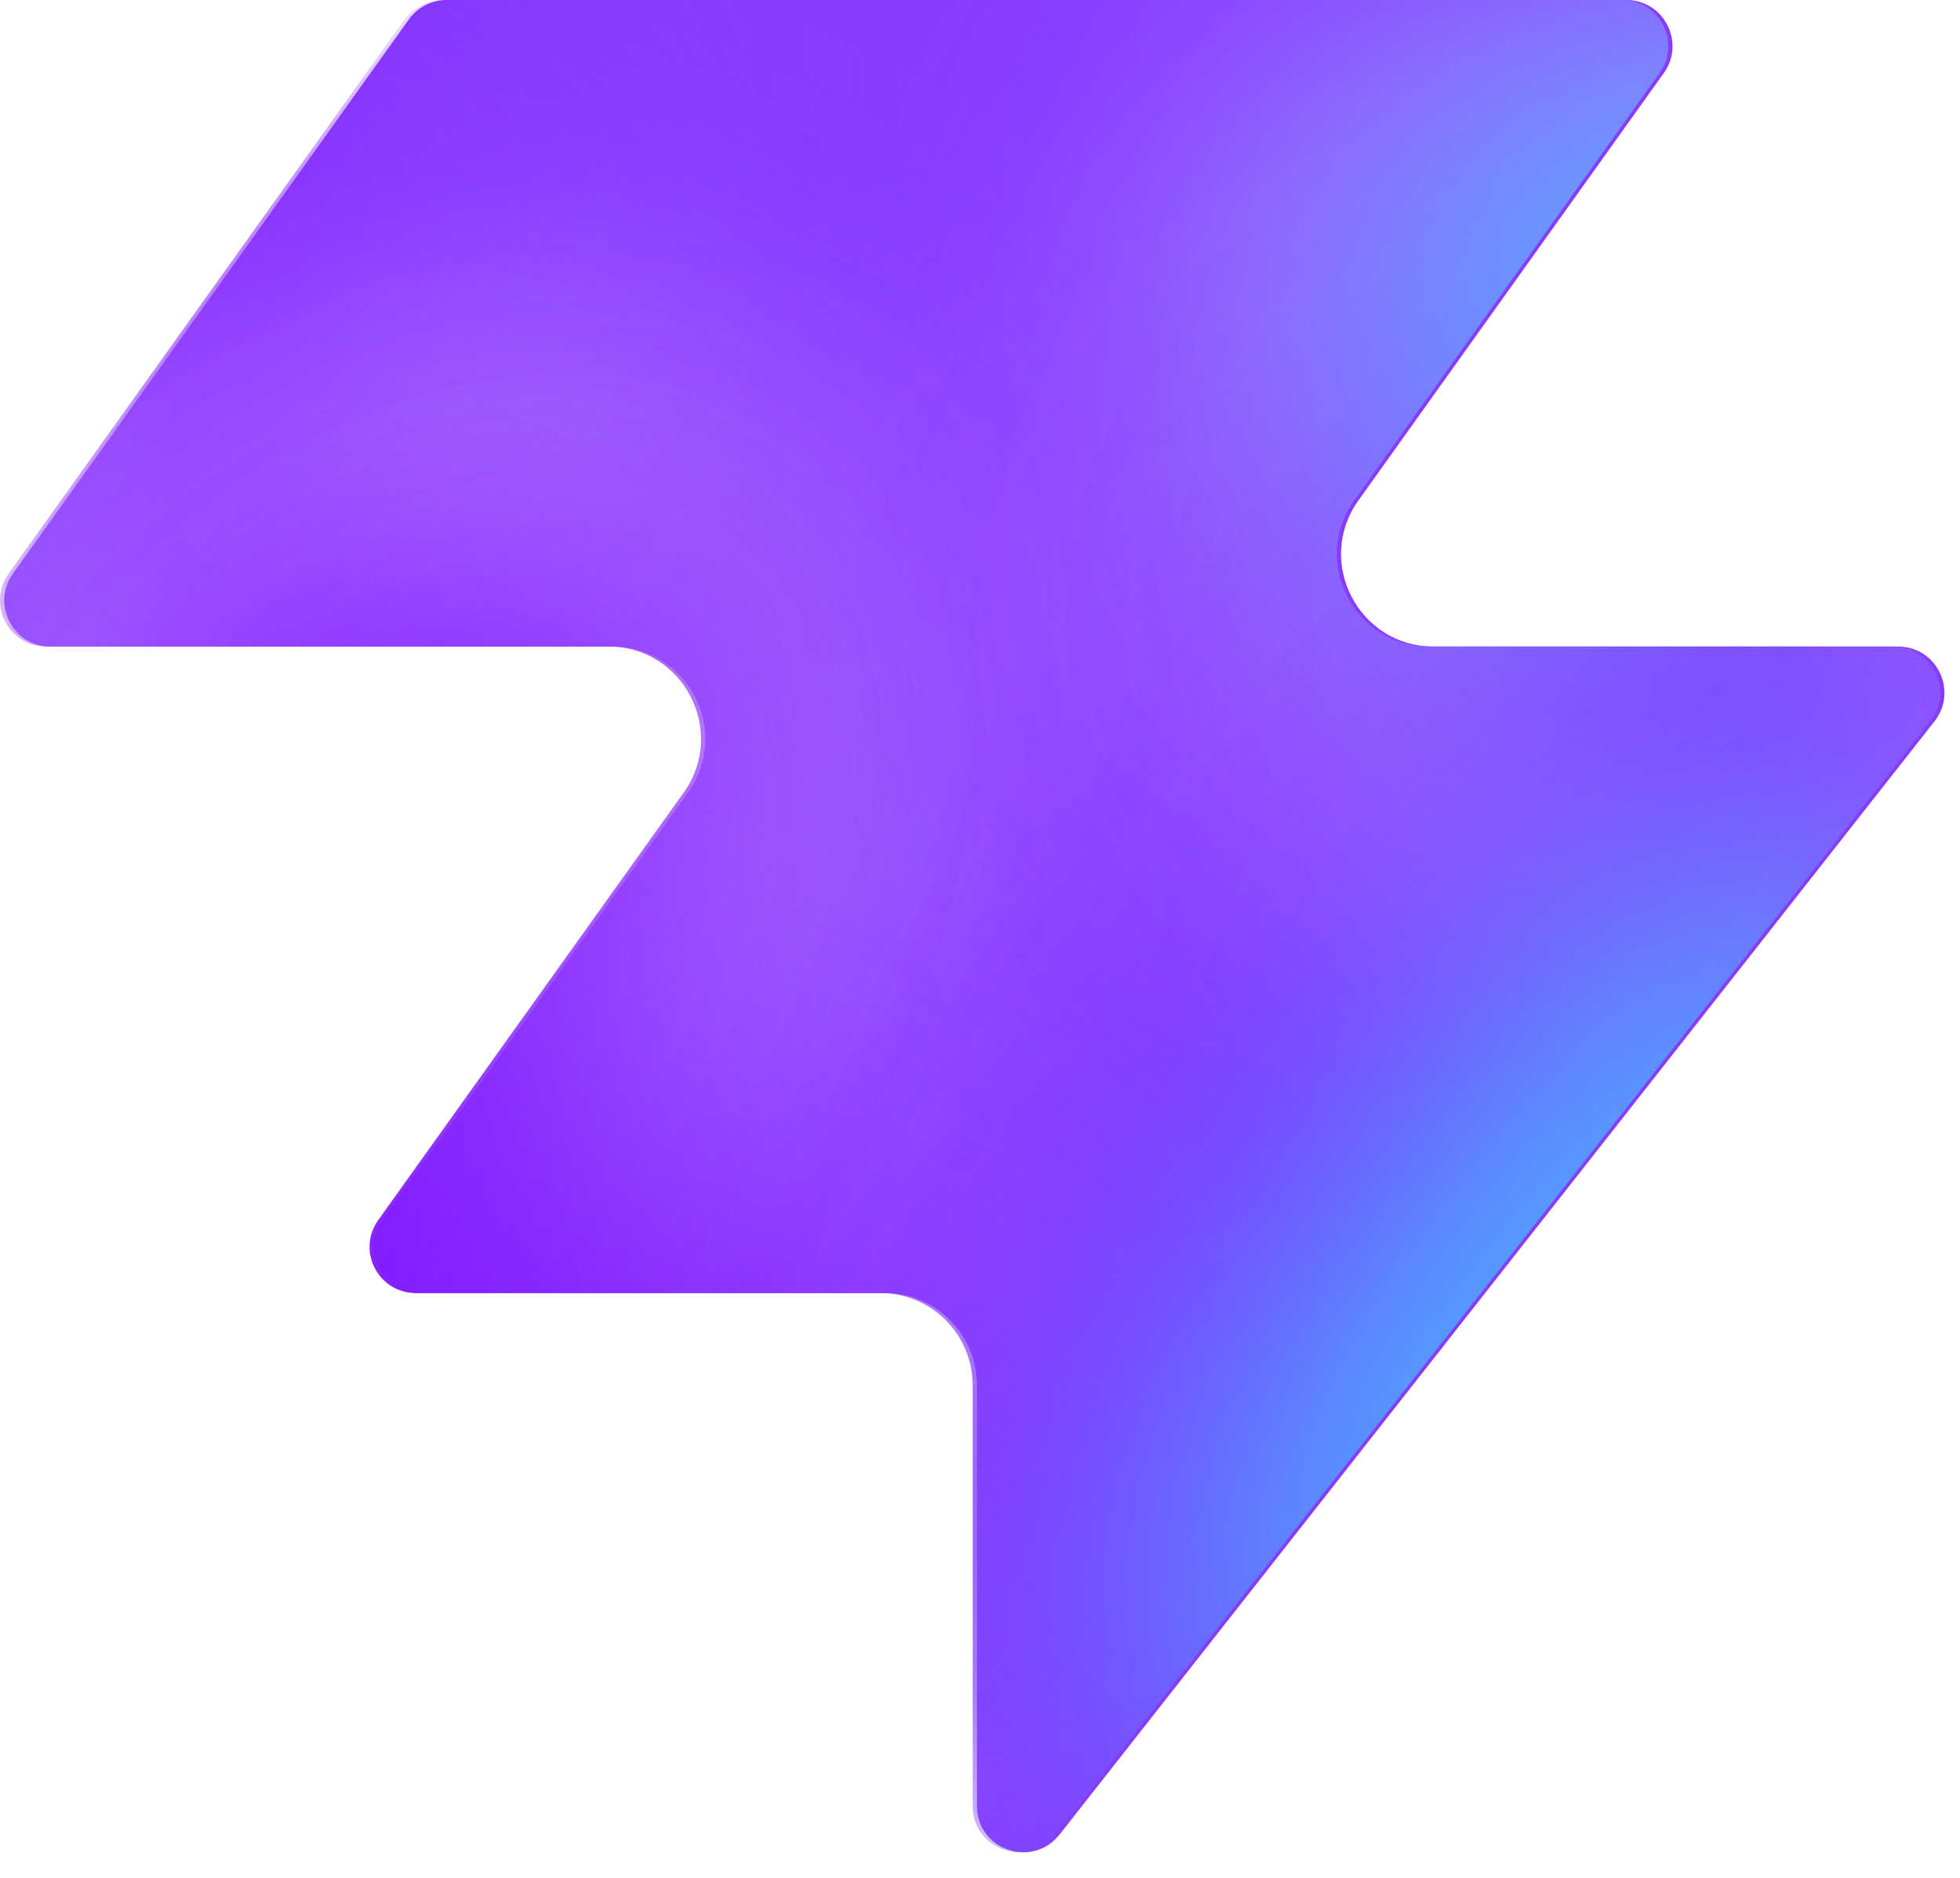
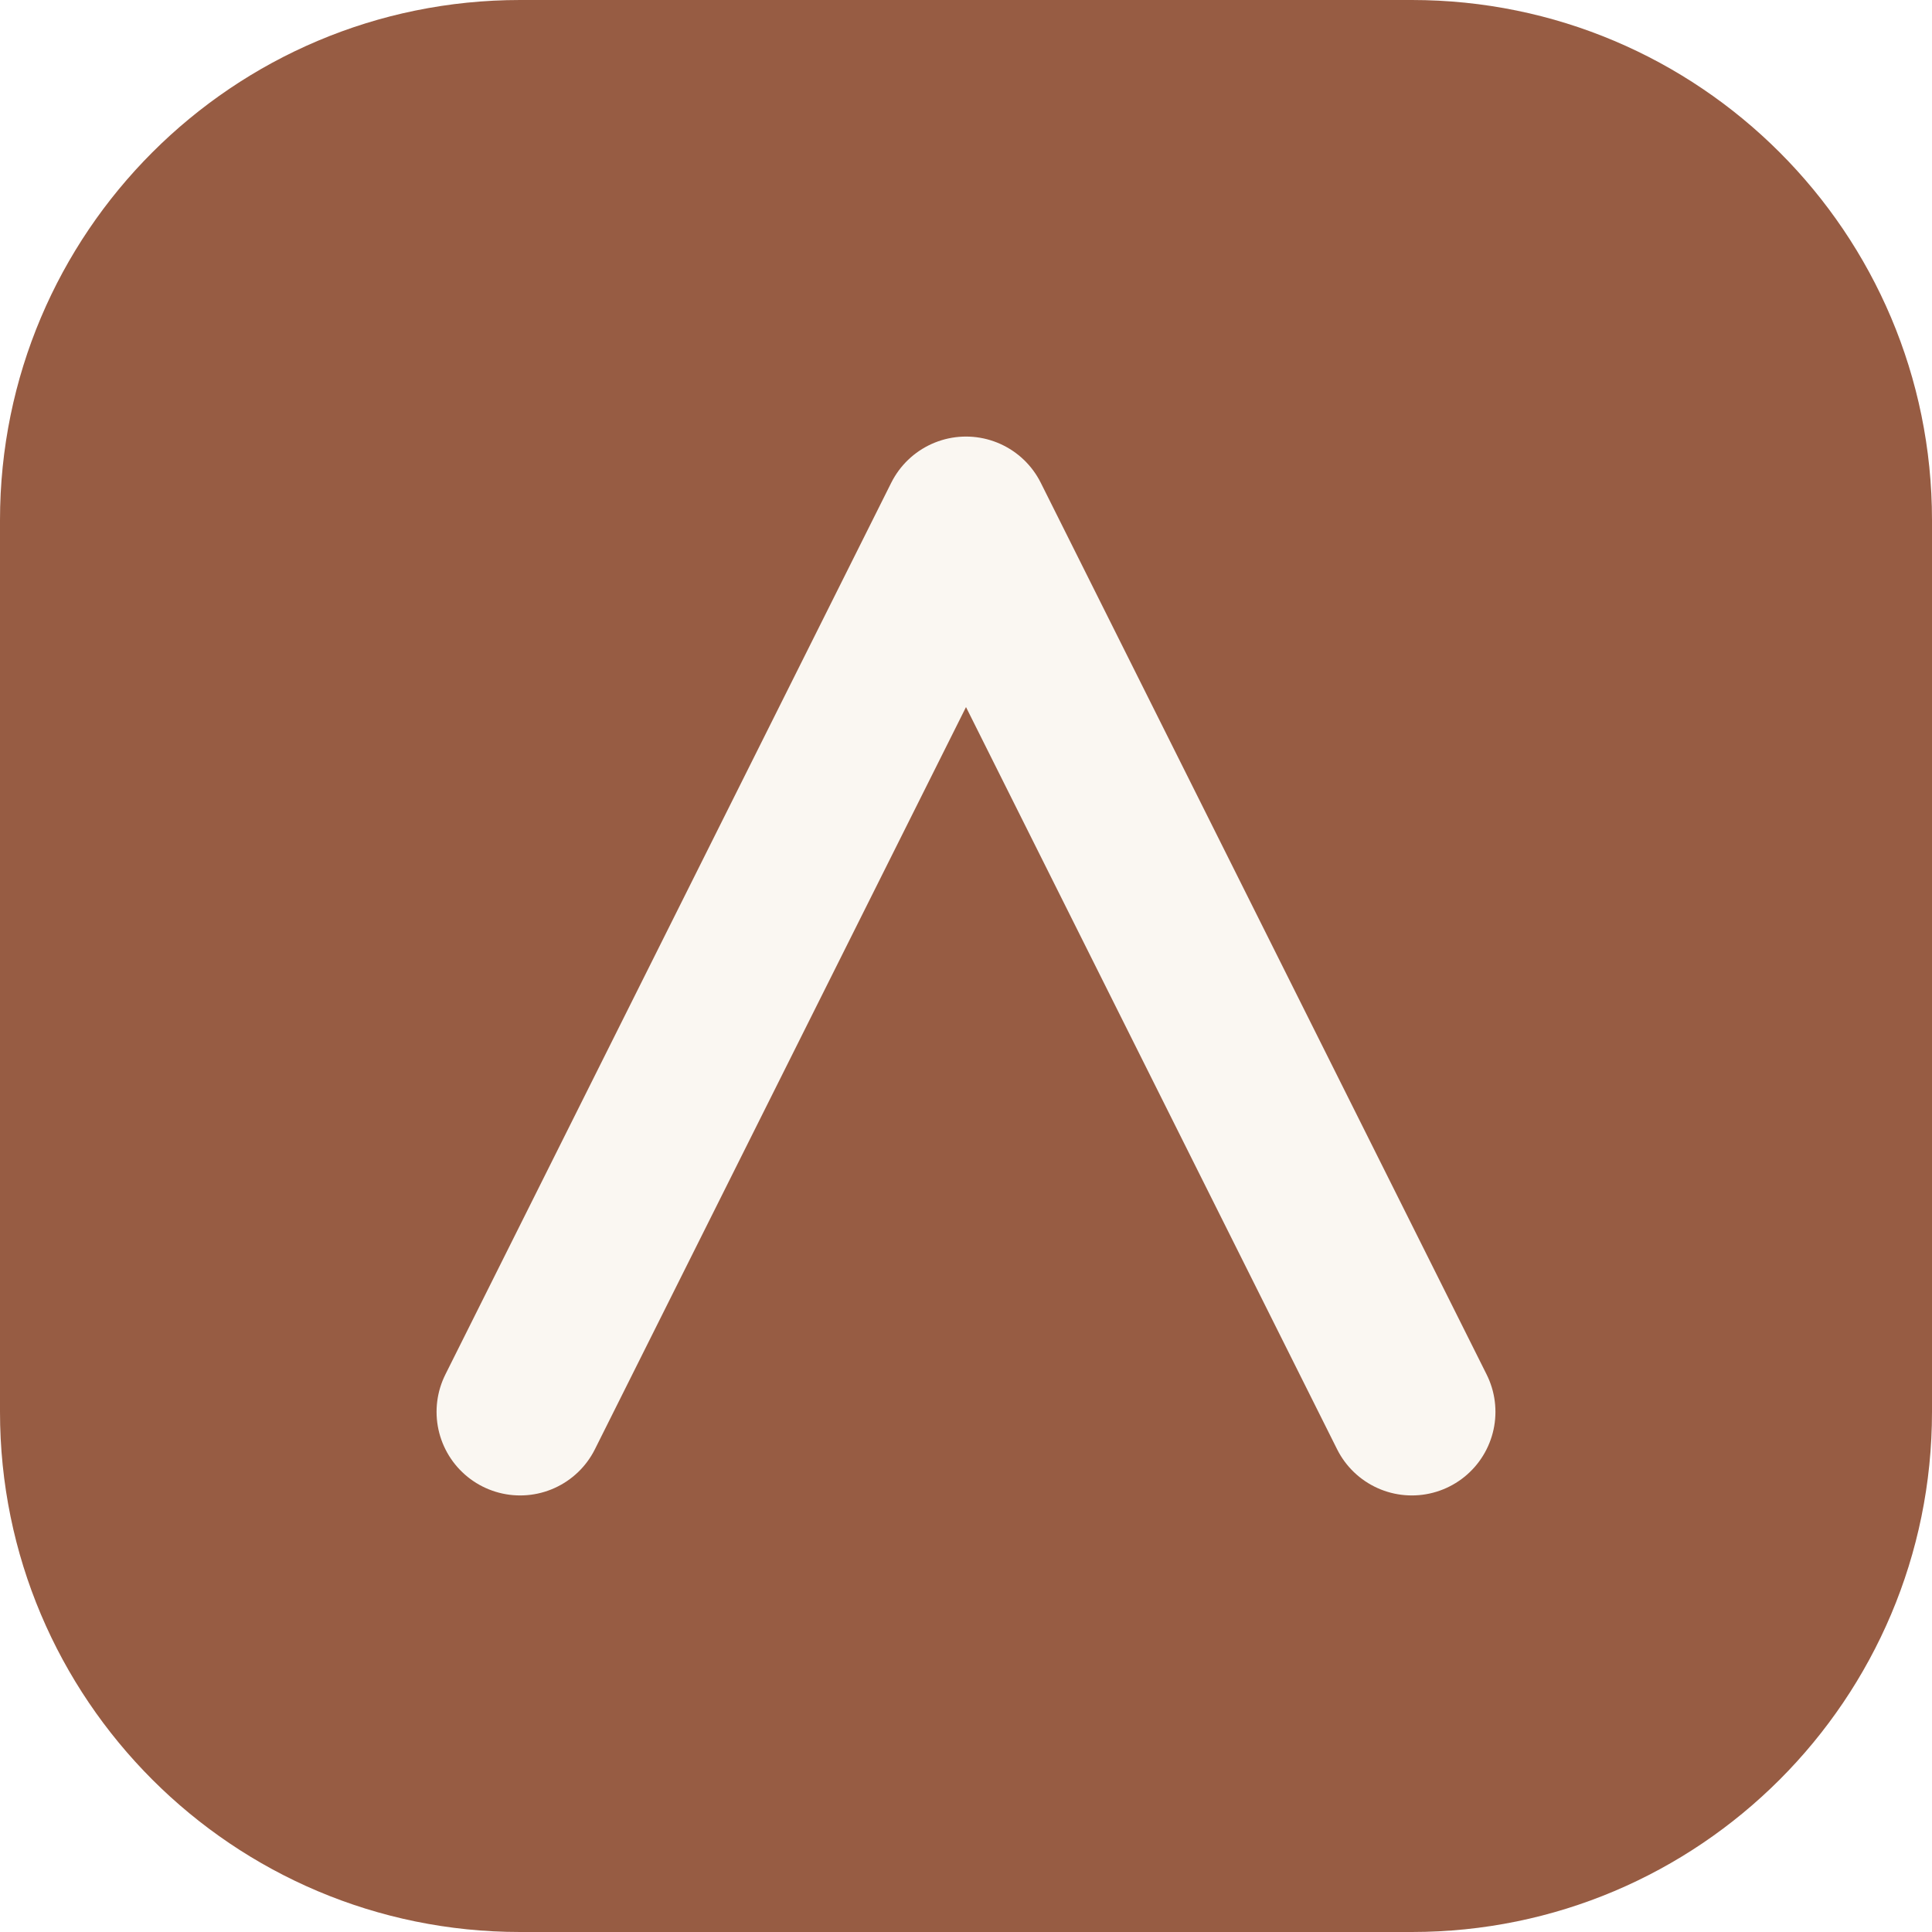
- <svg xmlns="http://www.w3.org/2000/svg" width="48" height="46" fill="none" viewBox="0 0 48 46">
-   <path fill="#863bff" d="M25.946 44.938c-.664.845-2.021.375-2.021-.698V33.937a2.26 2.26 0 0 0-2.262-2.262H10.287c-.92 0-1.456-1.04-.92-1.788l7.48-10.471c1.07-1.497 0-3.578-1.842-3.578H1.237c-.92 0-1.456-1.04-.92-1.788L10.013.474c.214-.297.556-.474.92-.474h28.894c.92 0 1.456 1.04.92 1.788l-7.48 10.471c-1.07 1.498 0 3.579 1.842 3.579h11.377c.943 0 1.473 1.088.89 1.83L25.947 44.94z" style="fill:#863bff;fill:color(display-p3 .525 .23 1);fill-opacity:1" />
-   <mask id="a" width="48" height="46" x="0" y="0" maskUnits="userSpaceOnUse" style="mask-type:alpha">
-     <path fill="#000" d="M25.842 44.938c-.664.844-2.021.375-2.021-.698V33.937a2.26 2.26 0 0 0-2.262-2.262H10.183c-.92 0-1.456-1.04-.92-1.788l7.48-10.471c1.07-1.498 0-3.579-1.842-3.579H1.133c-.92 0-1.456-1.04-.92-1.787L9.91.473c.214-.297.556-.474.92-.474h28.894c.92 0 1.456 1.04.92 1.788l-7.48 10.471c-1.07 1.498 0 3.578 1.842 3.578h11.377c.943 0 1.473 1.088.89 1.832L25.843 44.94z" style="fill:#000;fill-opacity:1" />
-   </mask>
-   <g mask="url(#a)">
-     <g filter="url(#b)">
-       <ellipse cx="5.508" cy="14.704" fill="#ede6ff" rx="5.508" ry="14.704" style="fill:#ede6ff;fill:color(display-p3 .927 .903 1);fill-opacity:1" transform="matrix(.00324 1 1 -.00324 -4.47 31.516)" />
-     </g>
-     <g filter="url(#c)">
-       <ellipse cx="10.399" cy="29.851" fill="#ede6ff" rx="10.399" ry="29.851" style="fill:#ede6ff;fill:color(display-p3 .927 .903 1);fill-opacity:1" transform="matrix(.00324 1 1 -.00324 -39.328 7.883)" />
-     </g>
-     <g filter="url(#d)">
-       <ellipse cx="5.508" cy="30.487" fill="#7e14ff" rx="5.508" ry="30.487" style="fill:#7e14ff;fill:color(display-p3 .492 .077 1);fill-opacity:1" transform="rotate(89.814 -25.913 -14.639)scale(1 -1)" />
-     </g>
-     <g filter="url(#e)">
-       <ellipse cx="5.508" cy="30.599" fill="#7e14ff" rx="5.508" ry="30.599" style="fill:#7e14ff;fill:color(display-p3 .492 .077 1);fill-opacity:1" transform="rotate(89.814 -32.644 -3.334)scale(1 -1)" />
-     </g>
-     <g filter="url(#f)">
-       <ellipse cx="5.508" cy="30.599" fill="#7e14ff" rx="5.508" ry="30.599" style="fill:#7e14ff;fill:color(display-p3 .492 .077 1);fill-opacity:1" transform="matrix(.00324 1 1 -.00324 -34.34 30.47)" />
-     </g>
-     <g filter="url(#g)">
-       <ellipse cx="14.072" cy="22.078" fill="#ede6ff" rx="14.072" ry="22.078" style="fill:#ede6ff;fill:color(display-p3 .927 .903 1);fill-opacity:1" transform="rotate(93.35 24.506 48.493)scale(-1 1)" />
-     </g>
-     <g filter="url(#h)">
-       <ellipse cx="3.47" cy="21.501" fill="#7e14ff" rx="3.47" ry="21.501" style="fill:#7e14ff;fill:color(display-p3 .492 .077 1);fill-opacity:1" transform="rotate(89.009 28.708 47.59)scale(-1 1)" />
-     </g>
-     <g filter="url(#i)">
-       <ellipse cx="3.47" cy="21.501" fill="#7e14ff" rx="3.47" ry="21.501" style="fill:#7e14ff;fill:color(display-p3 .492 .077 1);fill-opacity:1" transform="rotate(89.009 28.708 47.59)scale(-1 1)" />
-     </g>
-     <g filter="url(#j)">
-       <ellipse cx=".387" cy="8.972" fill="#7e14ff" rx="4.407" ry="29.108" style="fill:#7e14ff;fill:color(display-p3 .492 .077 1);fill-opacity:1" transform="rotate(39.51 .387 8.972)" />
-     </g>
-     <g filter="url(#k)">
-       <ellipse cx="47.523" cy="-6.092" fill="#7e14ff" rx="4.407" ry="29.108" style="fill:#7e14ff;fill:color(display-p3 .492 .077 1);fill-opacity:1" transform="rotate(37.892 47.523 -6.092)" />
-     </g>
-     <g filter="url(#l)">
-       <ellipse cx="41.412" cy="6.333" fill="#47bfff" rx="5.971" ry="9.665" style="fill:#47bfff;fill:color(display-p3 .28 .748 1);fill-opacity:1" transform="rotate(37.892 41.412 6.333)" />
-     </g>
-     <g filter="url(#m)">
-       <ellipse cx="-1.879" cy="38.332" fill="#7e14ff" rx="4.407" ry="29.108" style="fill:#7e14ff;fill:color(display-p3 .492 .077 1);fill-opacity:1" transform="rotate(37.892 -1.88 38.332)" />
-     </g>
-     <g filter="url(#n)">
-       <ellipse cx="-1.879" cy="38.332" fill="#7e14ff" rx="4.407" ry="29.108" style="fill:#7e14ff;fill:color(display-p3 .492 .077 1);fill-opacity:1" transform="rotate(37.892 -1.88 38.332)" />
-     </g>
-     <g filter="url(#o)">
-       <ellipse cx="35.651" cy="29.907" fill="#7e14ff" rx="4.407" ry="29.108" style="fill:#7e14ff;fill:color(display-p3 .492 .077 1);fill-opacity:1" transform="rotate(37.892 35.651 29.907)" />
-     </g>
-     <g filter="url(#p)">
-       <ellipse cx="38.418" cy="32.4" fill="#47bfff" rx="5.971" ry="15.297" style="fill:#47bfff;fill:color(display-p3 .28 .748 1);fill-opacity:1" transform="rotate(37.892 38.418 32.4)" />
-     </g>
-   </g>
-   <defs>
-     <filter id="b" width="60.045" height="41.654" x="-19.77" y="16.149" color-interpolation-filters="sRGB" filterUnits="userSpaceOnUse">
-       <feFlood flood-opacity="0" result="BackgroundImageFix" />
-       <feBlend in="SourceGraphic" in2="BackgroundImageFix" result="shape" />
-       <feGaussianBlur result="effect1_foregroundBlur_2002_17158" stdDeviation="7.659" />
-     </filter>
-     <filter id="c" width="90.34" height="51.437" x="-54.613" y="-7.533" color-interpolation-filters="sRGB" filterUnits="userSpaceOnUse">
-       <feFlood flood-opacity="0" result="BackgroundImageFix" />
-       <feBlend in="SourceGraphic" in2="BackgroundImageFix" result="shape" />
-       <feGaussianBlur result="effect1_foregroundBlur_2002_17158" stdDeviation="7.659" />
-     </filter>
-     <filter id="d" width="79.355" height="29.4" x="-49.64" y="2.03" color-interpolation-filters="sRGB" filterUnits="userSpaceOnUse">
-       <feFlood flood-opacity="0" result="BackgroundImageFix" />
-       <feBlend in="SourceGraphic" in2="BackgroundImageFix" result="shape" />
-       <feGaussianBlur result="effect1_foregroundBlur_2002_17158" stdDeviation="4.596" />
-     </filter>
-     <filter id="e" width="79.579" height="29.4" x="-45.045" y="20.029" color-interpolation-filters="sRGB" filterUnits="userSpaceOnUse">
-       <feFlood flood-opacity="0" result="BackgroundImageFix" />
-       <feBlend in="SourceGraphic" in2="BackgroundImageFix" result="shape" />
-       <feGaussianBlur result="effect1_foregroundBlur_2002_17158" stdDeviation="4.596" />
-     </filter>
-     <filter id="f" width="79.579" height="29.4" x="-43.513" y="21.178" color-interpolation-filters="sRGB" filterUnits="userSpaceOnUse">
-       <feFlood flood-opacity="0" result="BackgroundImageFix" />
-       <feBlend in="SourceGraphic" in2="BackgroundImageFix" result="shape" />
-       <feGaussianBlur result="effect1_foregroundBlur_2002_17158" stdDeviation="4.596" />
-     </filter>
-     <filter id="g" width="74.749" height="58.852" x="15.756" y="-17.901" color-interpolation-filters="sRGB" filterUnits="userSpaceOnUse">
-       <feFlood flood-opacity="0" result="BackgroundImageFix" />
-       <feBlend in="SourceGraphic" in2="BackgroundImageFix" result="shape" />
-       <feGaussianBlur result="effect1_foregroundBlur_2002_17158" stdDeviation="7.659" />
-     </filter>
-     <filter id="h" width="61.377" height="25.362" x="23.548" y="2.284" color-interpolation-filters="sRGB" filterUnits="userSpaceOnUse">
-       <feFlood flood-opacity="0" result="BackgroundImageFix" />
-       <feBlend in="SourceGraphic" in2="BackgroundImageFix" result="shape" />
-       <feGaussianBlur result="effect1_foregroundBlur_2002_17158" stdDeviation="4.596" />
-     </filter>
-     <filter id="i" width="61.377" height="25.362" x="23.548" y="2.284" color-interpolation-filters="sRGB" filterUnits="userSpaceOnUse">
-       <feFlood flood-opacity="0" result="BackgroundImageFix" />
-       <feBlend in="SourceGraphic" in2="BackgroundImageFix" result="shape" />
-       <feGaussianBlur result="effect1_foregroundBlur_2002_17158" stdDeviation="4.596" />
-     </filter>
-     <filter id="j" width="56.045" height="63.649" x="-27.636" y="-22.853" color-interpolation-filters="sRGB" filterUnits="userSpaceOnUse">
-       <feFlood flood-opacity="0" result="BackgroundImageFix" />
-       <feBlend in="SourceGraphic" in2="BackgroundImageFix" result="shape" />
-       <feGaussianBlur result="effect1_foregroundBlur_2002_17158" stdDeviation="4.596" />
-     </filter>
-     <filter id="k" width="54.814" height="64.646" x="20.116" y="-38.415" color-interpolation-filters="sRGB" filterUnits="userSpaceOnUse">
-       <feFlood flood-opacity="0" result="BackgroundImageFix" />
-       <feBlend in="SourceGraphic" in2="BackgroundImageFix" result="shape" />
-       <feGaussianBlur result="effect1_foregroundBlur_2002_17158" stdDeviation="4.596" />
-     </filter>
-     <filter id="l" width="33.541" height="35.313" x="24.641" y="-11.323" color-interpolation-filters="sRGB" filterUnits="userSpaceOnUse">
-       <feFlood flood-opacity="0" result="BackgroundImageFix" />
-       <feBlend in="SourceGraphic" in2="BackgroundImageFix" result="shape" />
-       <feGaussianBlur result="effect1_foregroundBlur_2002_17158" stdDeviation="4.596" />
-     </filter>
-     <filter id="m" width="54.814" height="64.646" x="-29.286" y="6.009" color-interpolation-filters="sRGB" filterUnits="userSpaceOnUse">
-       <feFlood flood-opacity="0" result="BackgroundImageFix" />
-       <feBlend in="SourceGraphic" in2="BackgroundImageFix" result="shape" />
-       <feGaussianBlur result="effect1_foregroundBlur_2002_17158" stdDeviation="4.596" />
-     </filter>
-     <filter id="n" width="54.814" height="64.646" x="-29.286" y="6.009" color-interpolation-filters="sRGB" filterUnits="userSpaceOnUse">
-       <feFlood flood-opacity="0" result="BackgroundImageFix" />
-       <feBlend in="SourceGraphic" in2="BackgroundImageFix" result="shape" />
-       <feGaussianBlur result="effect1_foregroundBlur_2002_17158" stdDeviation="4.596" />
-     </filter>
-     <filter id="o" width="54.814" height="64.646" x="8.244" y="-2.416" color-interpolation-filters="sRGB" filterUnits="userSpaceOnUse">
-       <feFlood flood-opacity="0" result="BackgroundImageFix" />
-       <feBlend in="SourceGraphic" in2="BackgroundImageFix" result="shape" />
-       <feGaussianBlur result="effect1_foregroundBlur_2002_17158" stdDeviation="4.596" />
-     </filter>
-     <filter id="p" width="39.409" height="43.623" x="18.713" y="10.588" color-interpolation-filters="sRGB" filterUnits="userSpaceOnUse">
-       <feFlood flood-opacity="0" result="BackgroundImageFix" />
-       <feBlend in="SourceGraphic" in2="BackgroundImageFix" result="shape" />
-       <feGaussianBlur result="effect1_foregroundBlur_2002_17158" stdDeviation="4.596" />
-     </filter>
-   </defs>
+ <svg xmlns="http://www.w3.org/2000/svg" width="52" height="52" viewBox="0 0 52 52" role="img" aria-label="Alma">
+   <rect width="52" height="52" rx="14" fill="#975c43" />
+   <path d="M14 38 L26 14 L38 38" stroke="#faf7f2" stroke-width="4.5" stroke-linecap="round" stroke-linejoin="round" fill="none" />
</svg>
